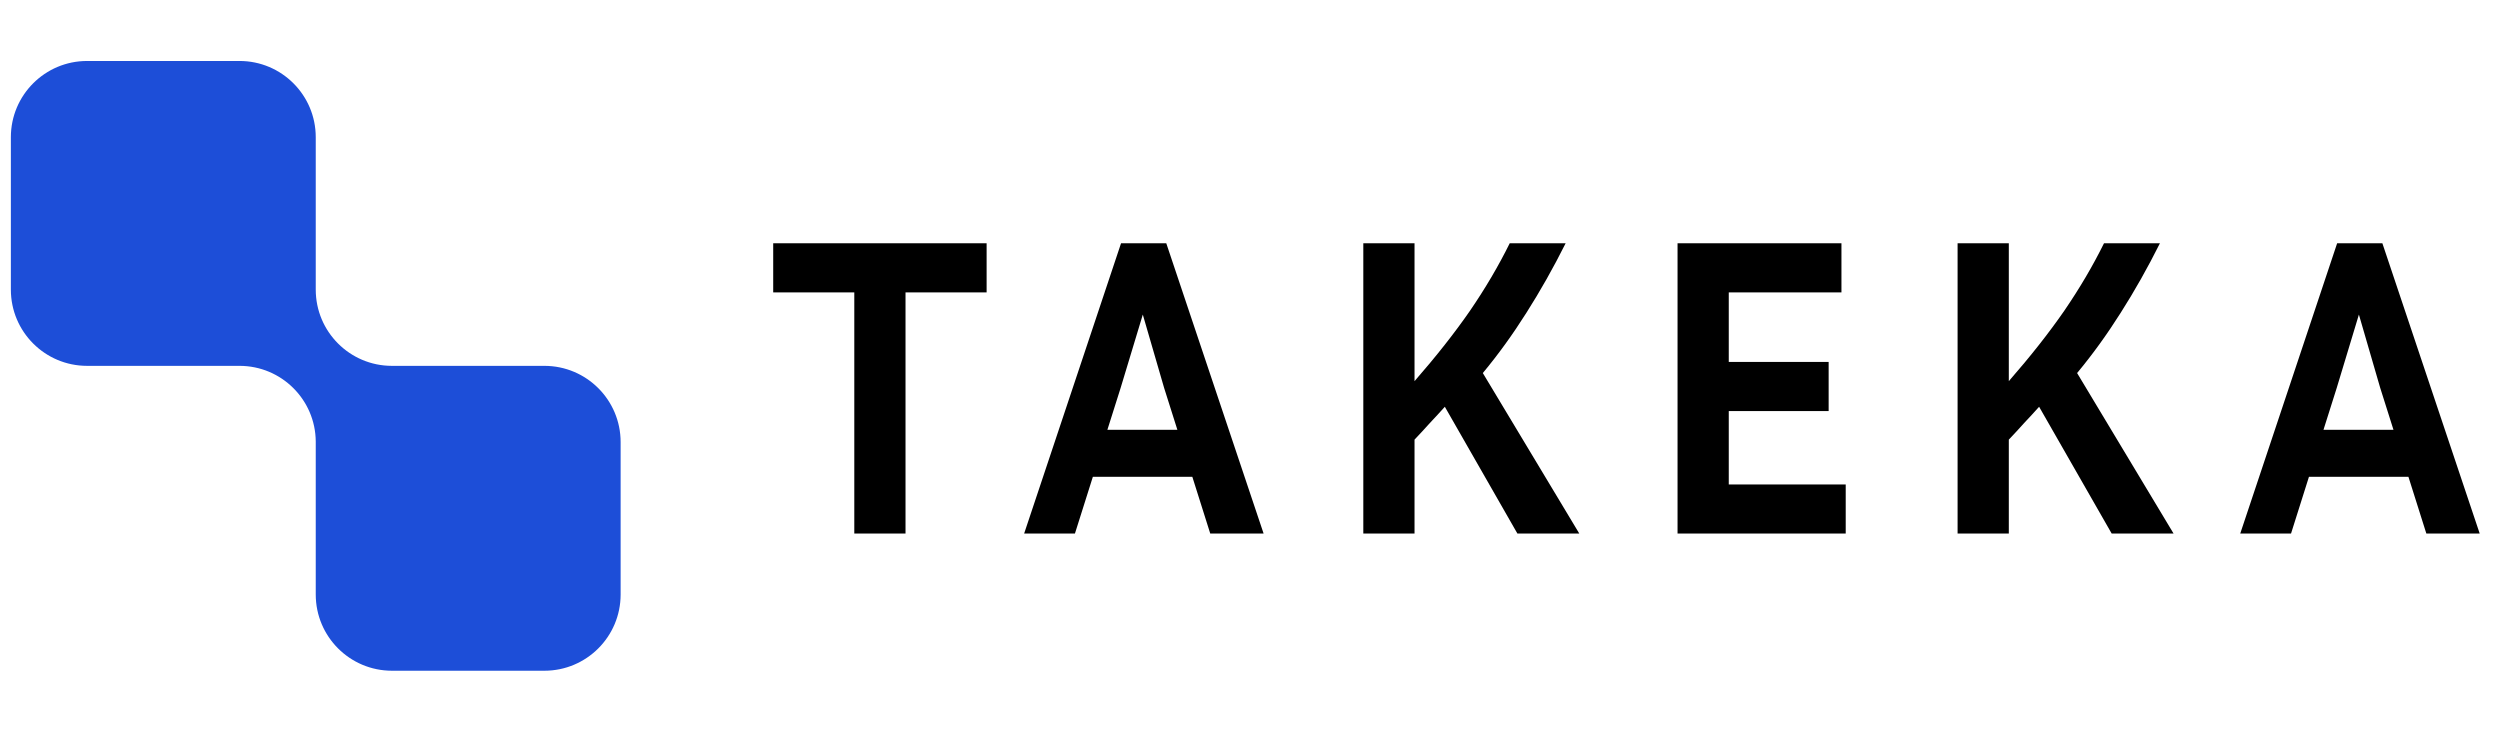
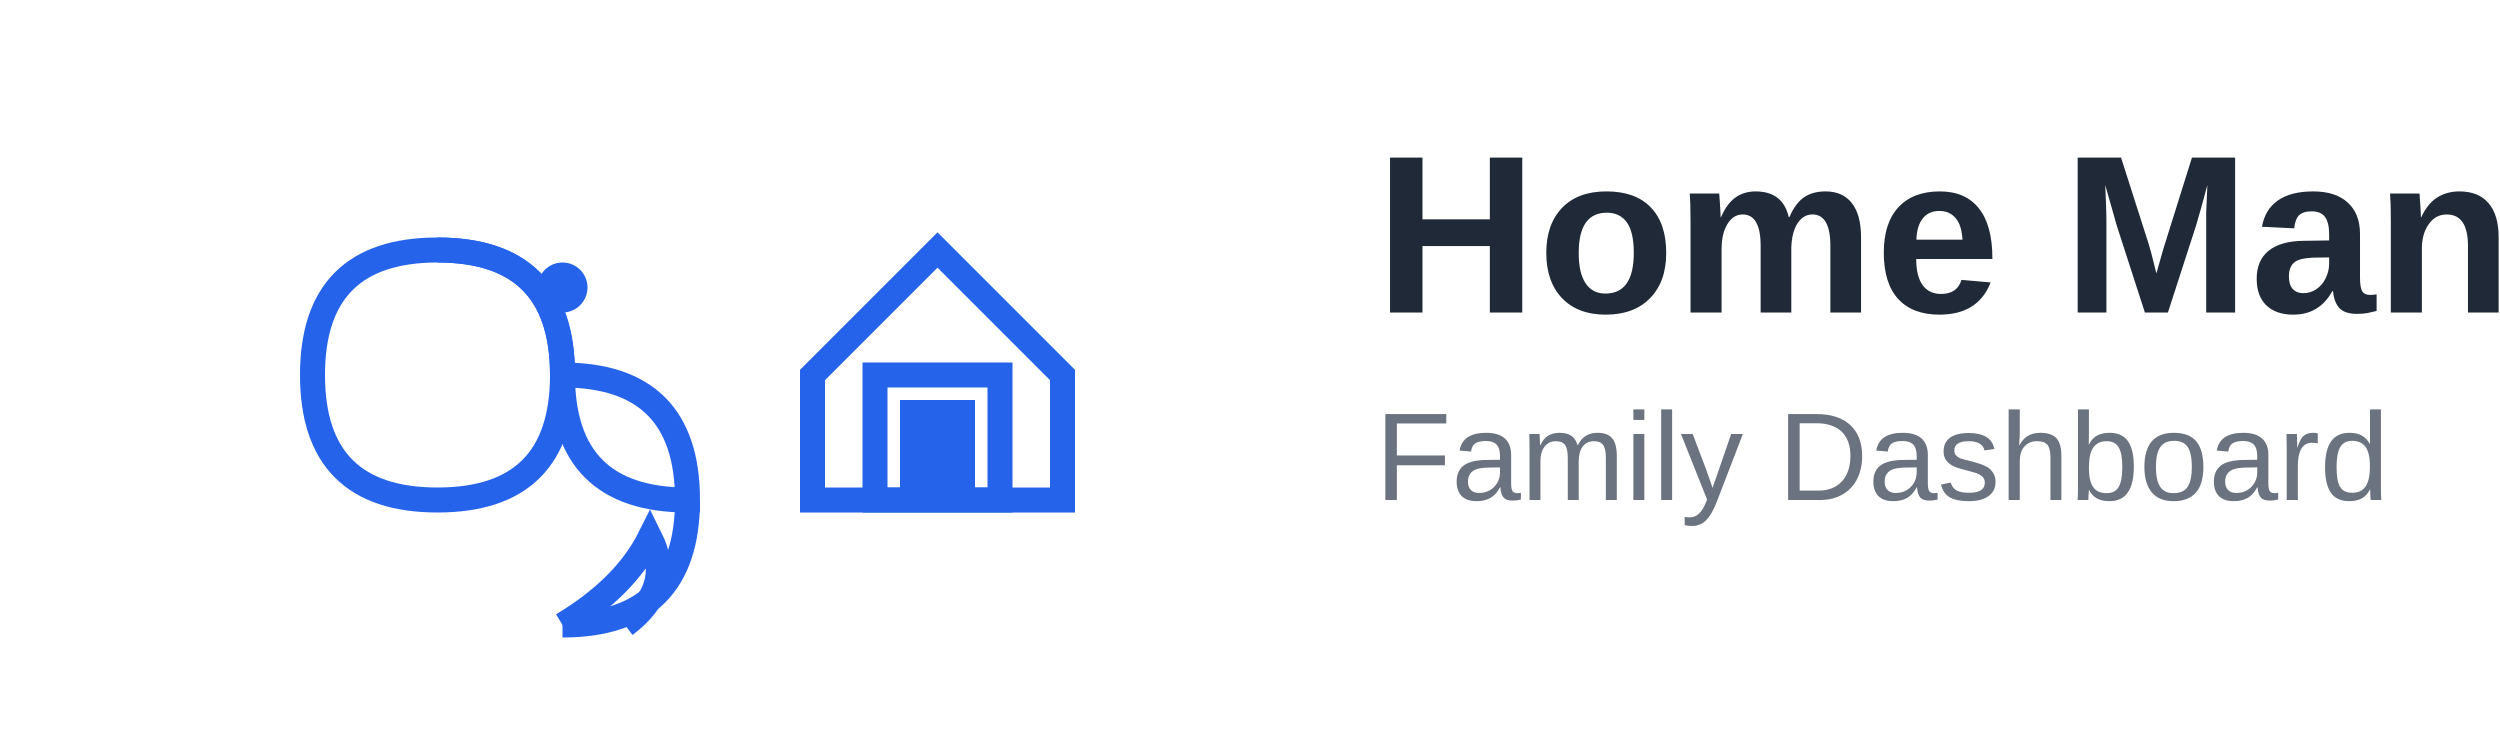
- <svg xmlns="http://www.w3.org/2000/svg" width="164" height="48" viewBox="0 0 164 48" fill="none">
-   <path d="M0.713 9C0.713 6.239 2.951 4 5.713 4H15.713C18.474 4 20.713 6.239 20.713 9V18.819C20.713 18.879 20.713 18.939 20.713 19C20.713 21.758 22.945 23.994 25.701 24C25.705 24 25.709 24 25.713 24H35.713C38.474 24 40.713 26.239 40.713 29V39C40.713 41.761 38.474 44 35.713 44H25.713C22.951 44 20.713 41.761 20.713 39V29C20.713 28.986 20.713 28.972 20.713 28.958C20.691 26.216 18.46 24 15.713 24C15.7 24 15.687 24 15.674 24H5.713C2.951 24 0.713 21.761 0.713 19V9Z" fill="#1D4ED8" />
-   <path d="M50.722 19.18V15.96H64.722V19.18H59.402V35H56.042V19.18H50.722ZM79.392 35L78.216 31.276H71.692L70.516 35H67.184L73.54 15.96H76.508L82.892 35H79.392ZM73.512 25.452L72.644 28.196H77.236L76.368 25.452L74.968 20.636L73.512 25.452ZM99.541 35L94.781 26.684C94.463 27.039 94.137 27.393 93.801 27.748C93.483 28.103 93.147 28.467 92.793 28.84V35H89.433V15.96H92.793V25.004C94.211 23.38 95.425 21.84 96.433 20.384C97.441 18.909 98.309 17.435 99.037 15.96H102.705C101.902 17.565 101.043 19.087 100.129 20.524C99.233 21.943 98.281 23.259 97.273 24.472L103.601 35H99.541ZM121.079 31.78V35H110.047V15.96H120.799V19.18H113.407V23.744H119.959V26.964H113.407V31.78H121.079ZM138.526 35L133.766 26.684C133.449 27.039 133.122 27.393 132.786 27.748C132.469 28.103 132.133 28.467 131.778 28.84V35H128.418V15.96H131.778V25.004C133.197 23.38 134.41 21.84 135.418 20.384C136.426 18.909 137.294 17.435 138.022 15.96H141.69C140.888 17.565 140.029 19.087 139.114 20.524C138.218 21.943 137.266 23.259 136.258 24.472L142.586 35H138.526ZM159.168 35L157.992 31.276H151.468L150.292 35H146.96L153.316 15.96H156.284L162.668 35H159.168ZM153.288 25.452L152.42 28.196H157.012L156.144 25.452L154.744 20.636L153.288 25.452Z" fill="black" />
+ <svg xmlns="http://www.w3.org/2000/svg" width="200" height="60" viewBox="0 0 200 60">
+   <g transform="translate(10, 15)">
+     <path d="M15 15 Q15 5 25 5 Q35 5 35 15 Q35 25 25 25 Q15 25 15 15 Z" fill="none" stroke="#2563eb" stroke-width="2" />
+     <path d="M25 5 Q35 5 35 15" fill="none" stroke="#2563eb" stroke-width="2" />
+     <path d="M35 15 Q45 15 45 25 Q35 25 35 15" fill="none" stroke="#2563eb" stroke-width="2" />
+     <path d="M45 25 Q45 35 35 35" fill="none" stroke="#2563eb" stroke-width="2" />
+     <circle cx="35" cy="8" r="2" fill="#2563eb" />
+     <path d="M35 35 Q40 32 42 28 Q44 32 40 35" fill="none" stroke="#2563eb" stroke-width="2" />
+   </g>
+   <g transform="translate(60, 10)">
+     <path d="M5 20 L15 10 L25 20 V30 H5 Z" fill="none" stroke="#2563eb" stroke-width="2" />
+     <rect x="10" y="20" width="10" height="10" fill="none" stroke="#2563eb" stroke-width="2" />
+     <rect x="12" y="22" width="6" height="8" fill="#2563eb" />
+   </g>
+   <text x="110" y="25" font-family="Arial, sans-serif" font-size="18" font-weight="bold" fill="#1f2937">Home Manager</text>
+   <text x="110" y="40" font-family="Arial, sans-serif" font-size="10" fill="#6b7280">Family Dashboard</text>
</svg>
